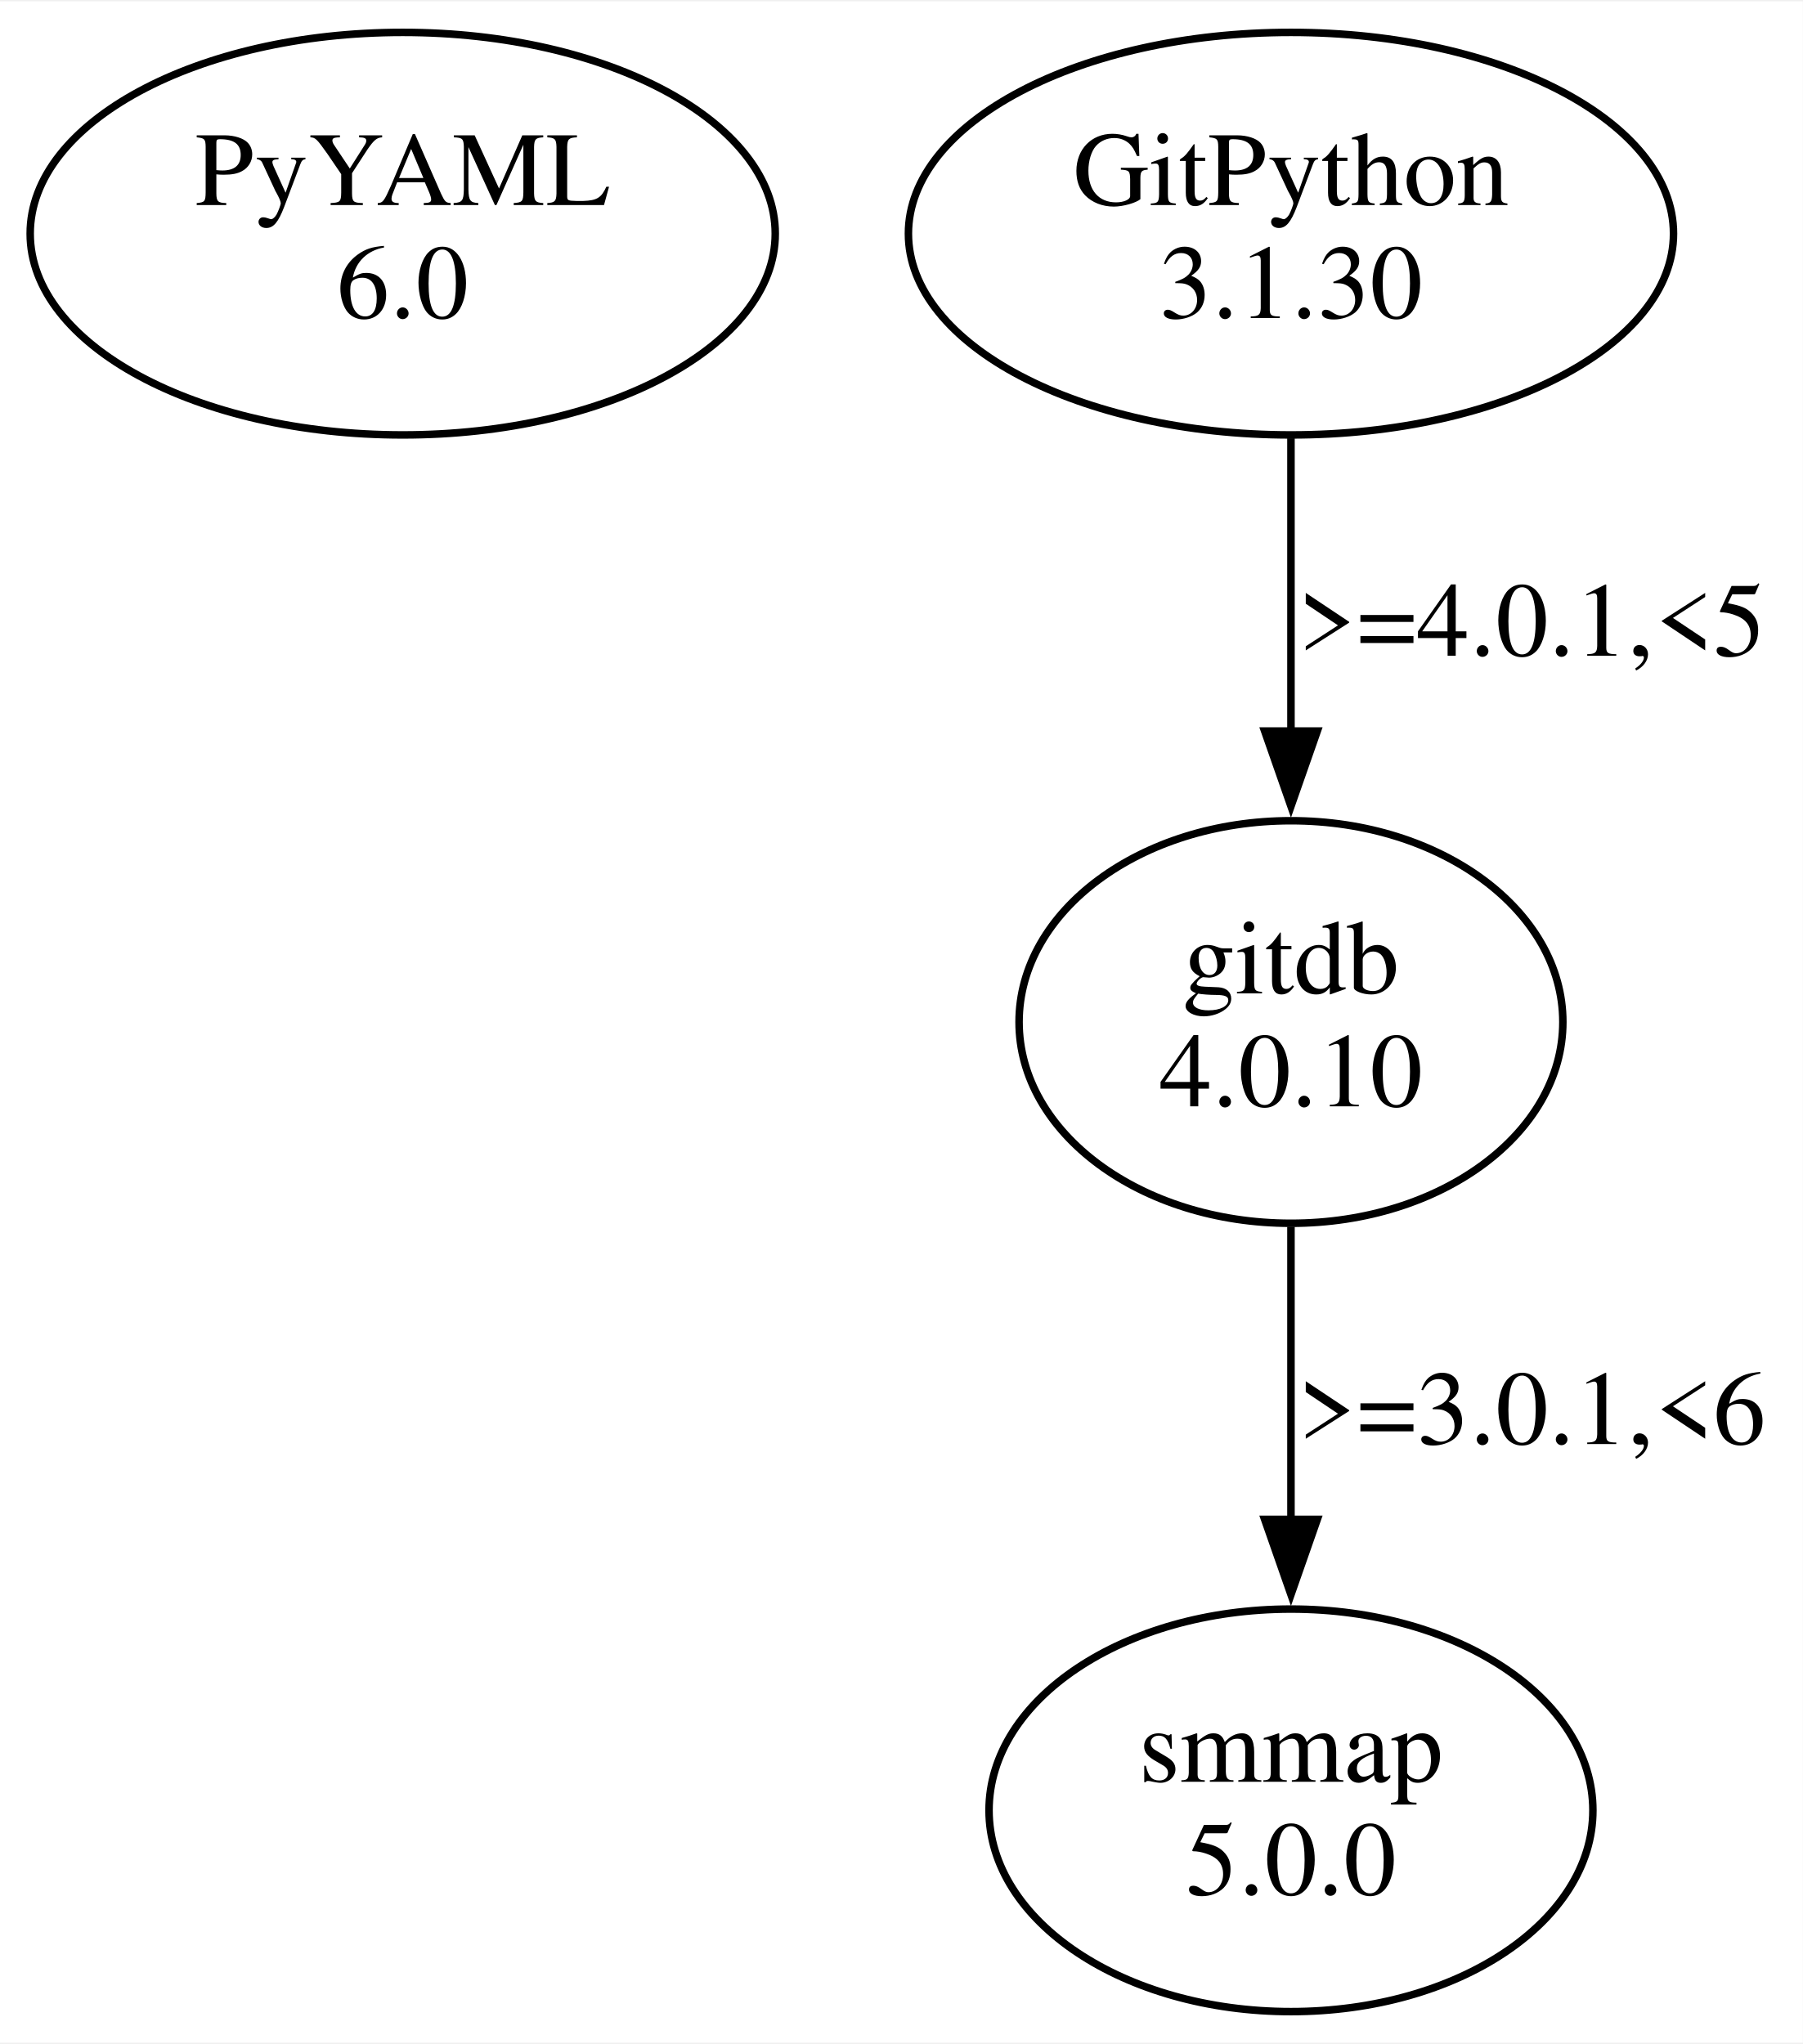
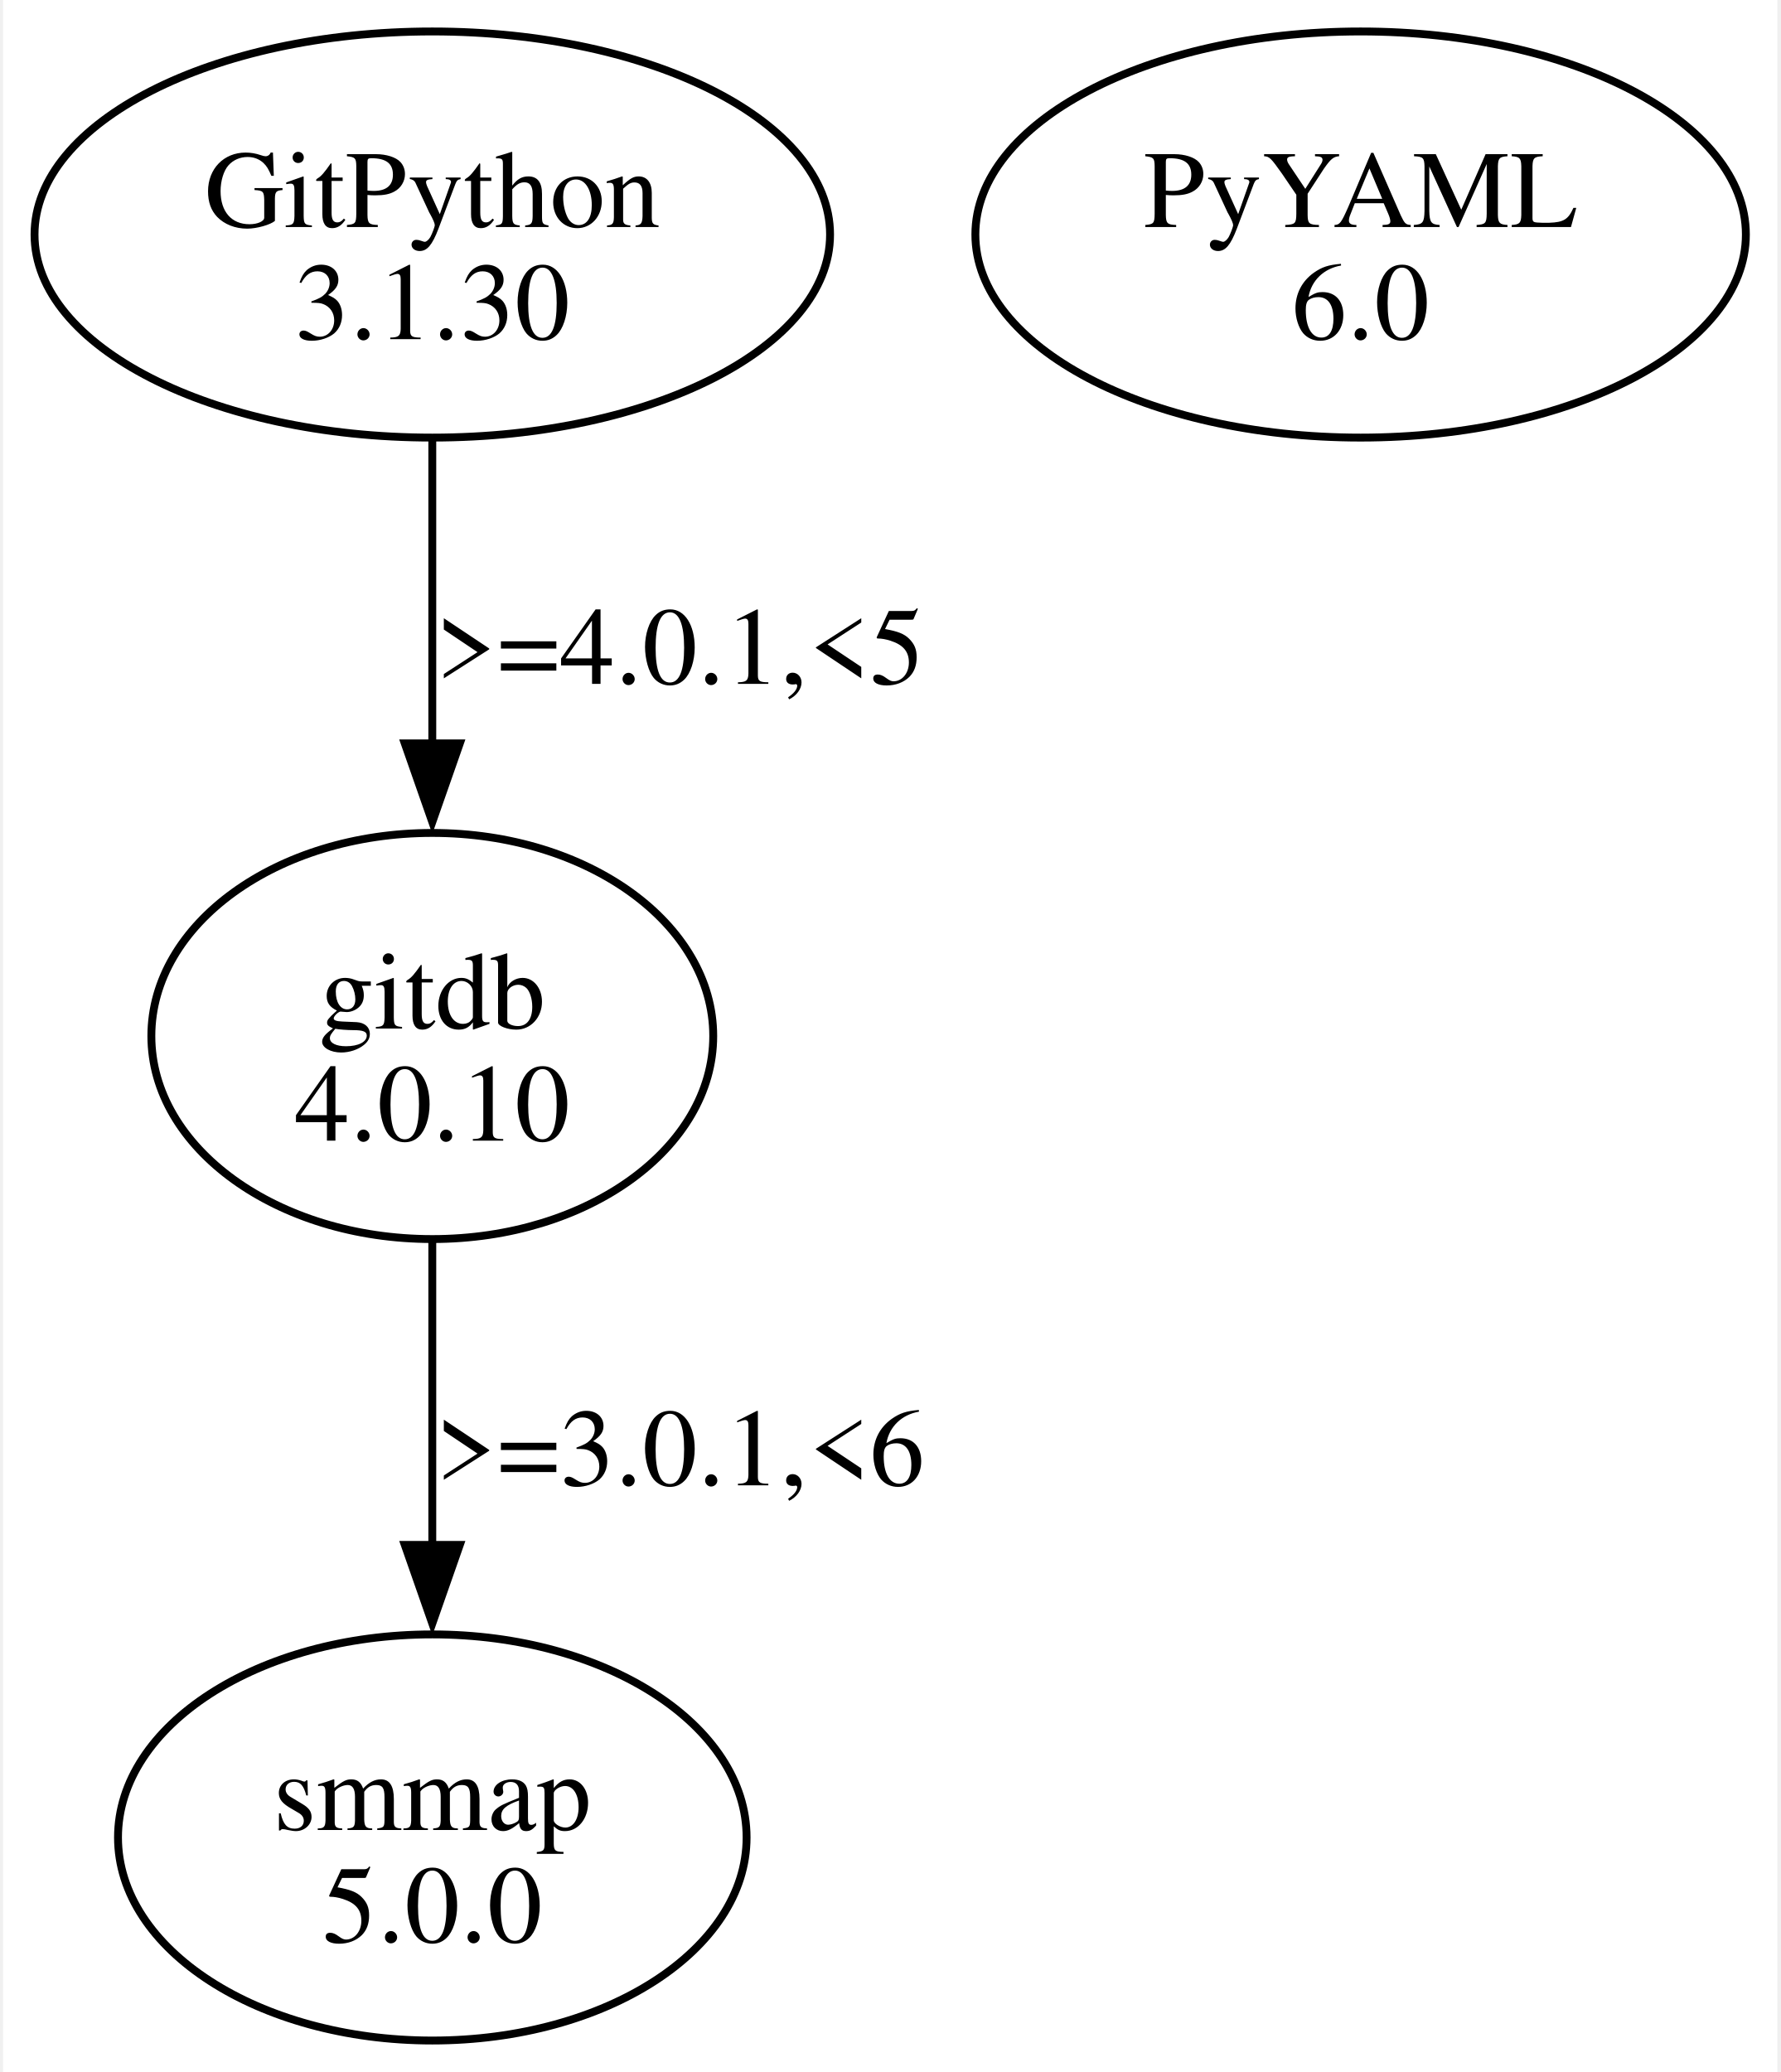
- <svg xmlns="http://www.w3.org/2000/svg" width="239pt" height="271pt" viewBox="0.00 0.00 239.50 271.22">
-   <g id="graph0" class="graph" transform="scale(1 1) rotate(0) translate(4 267.22)">
-     <polygon fill="white" stroke="none" points="-4,4 -4,-267.22 235.5,-267.22 235.5,4 -4,4" />
+ <svg xmlns="http://www.w3.org/2000/svg" width="226pt" height="263pt" viewBox="0.00 0.00 225.53 263.36">
+   <g id="graph0" class="graph" transform="scale(1 1) rotate(0) translate(4 259.36)">
+     <polygon fill="white" stroke="none" points="-4,4 -4,-259.36 221.53,-259.36 221.53,4 -4,4" />
    <g id="node1" class="node">
-       <ellipse fill="none" stroke="black" cx="49.5" cy="-236.35" rx="49.49" ry="26.74" />
-       <text text-anchor="middle" x="49.5" y="-240.15" font-family="Times,serif" font-size="14.00">PyYAML</text>
-       <text text-anchor="middle" x="49.5" y="-225.15" font-family="Times,serif" font-size="14.00">6.0</text>
+       <ellipse fill="none" stroke="black" cx="50.56" cy="-229.55" rx="50.56" ry="25.81" />
+       <text text-anchor="middle" x="50.56" y="-230.5" font-family="Times,serif" font-size="14.00">GitPython</text>
+       <text text-anchor="middle" x="50.56" y="-216.25" font-family="Times,serif" font-size="14.00">3.1.30</text>
    </g>
    <g id="node2" class="node">
-       <ellipse fill="none" stroke="black" cx="167.5" cy="-236.35" rx="50.82" ry="26.74" />
-       <text text-anchor="middle" x="167.5" y="-240.15" font-family="Times,serif" font-size="14.00">GitPython</text>
-       <text text-anchor="middle" x="167.5" y="-225.15" font-family="Times,serif" font-size="14.00">3.1.30</text>
+       <ellipse fill="none" stroke="black" cx="50.56" cy="-127.68" rx="35.71" ry="25.81" />
+       <text text-anchor="middle" x="50.56" y="-128.63" font-family="Times,serif" font-size="14.00">gitdb</text>
+       <text text-anchor="middle" x="50.56" y="-114.38" font-family="Times,serif" font-size="14.00">4.0.10</text>
+     </g>
+     <g id="edge1" class="edge">
+       <path fill="none" stroke="black" d="M50.56,-203.35C50.56,-191.64 50.56,-177.5 50.56,-164.69" />
+       <polygon fill="black" stroke="black" points="54.06,-164.87 50.56,-154.87 47.06,-164.87 54.06,-164.87" />
+       <text text-anchor="middle" x="82.06" y="-172.44" font-family="Times,serif" font-size="14.00">&gt;=4.0.1,&lt;5</text>
    </g>
    <g id="node3" class="node">
-       <ellipse fill="none" stroke="black" cx="167.5" cy="-131.61" rx="36.12" ry="26.74" />
-       <text text-anchor="middle" x="167.5" y="-135.41" font-family="Times,serif" font-size="14.00">gitdb</text>
-       <text text-anchor="middle" x="167.5" y="-120.41" font-family="Times,serif" font-size="14.00">4.0.10</text>
+       <ellipse fill="none" stroke="black" cx="50.56" cy="-25.81" rx="39.95" ry="25.81" />
+       <text text-anchor="middle" x="50.56" y="-26.76" font-family="Times,serif" font-size="14.00">smmap</text>
+       <text text-anchor="middle" x="50.56" y="-12.51" font-family="Times,serif" font-size="14.00">5.0.0</text>
    </g>
-     <g id="edge1" class="edge">
-       <path fill="none" stroke="black" d="M167.5,-209.16C167.5,-197.32 167.5,-183.12 167.5,-170.18" />
-       <polygon fill="black" stroke="black" points="171,-170.27 167.5,-160.27 164,-170.27 171,-170.27" />
-       <text text-anchor="middle" x="199.5" y="-180.28" font-family="Times,serif" font-size="14.00">&gt;=4.0.1,&lt;5</text>
+     <g id="edge2" class="edge">
+       <path fill="none" stroke="black" d="M50.56,-101.48C50.56,-89.77 50.56,-75.63 50.56,-62.82" />
+       <polygon fill="black" stroke="black" points="54.06,-63 50.56,-53 47.06,-63 54.06,-63" />
+       <text text-anchor="middle" x="82.06" y="-70.57" font-family="Times,serif" font-size="14.00">&gt;=3.0.1,&lt;6</text>
    </g>
    <g id="node4" class="node">
-       <ellipse fill="none" stroke="black" cx="167.5" cy="-26.87" rx="40.11" ry="26.74" />
-       <text text-anchor="middle" x="167.5" y="-30.67" font-family="Times,serif" font-size="14.00">smmap</text>
-       <text text-anchor="middle" x="167.5" y="-15.67" font-family="Times,serif" font-size="14.00">5.0.0</text>
-     </g>
-     <g id="edge2" class="edge">
-       <path fill="none" stroke="black" d="M167.5,-104.42C167.5,-92.58 167.5,-78.38 167.5,-65.44" />
-       <polygon fill="black" stroke="black" points="171,-65.53 167.5,-55.53 164,-65.53 171,-65.53" />
-       <text text-anchor="middle" x="199.5" y="-75.54" font-family="Times,serif" font-size="14.00">&gt;=3.0.1,&lt;6</text>
+       <ellipse fill="none" stroke="black" cx="168.56" cy="-229.55" rx="48.97" ry="25.81" />
+       <text text-anchor="middle" x="168.56" y="-230.5" font-family="Times,serif" font-size="14.00">PyYAML</text>
+       <text text-anchor="middle" x="168.56" y="-216.25" font-family="Times,serif" font-size="14.00">6.0</text>
    </g>
  </g>
</svg>
